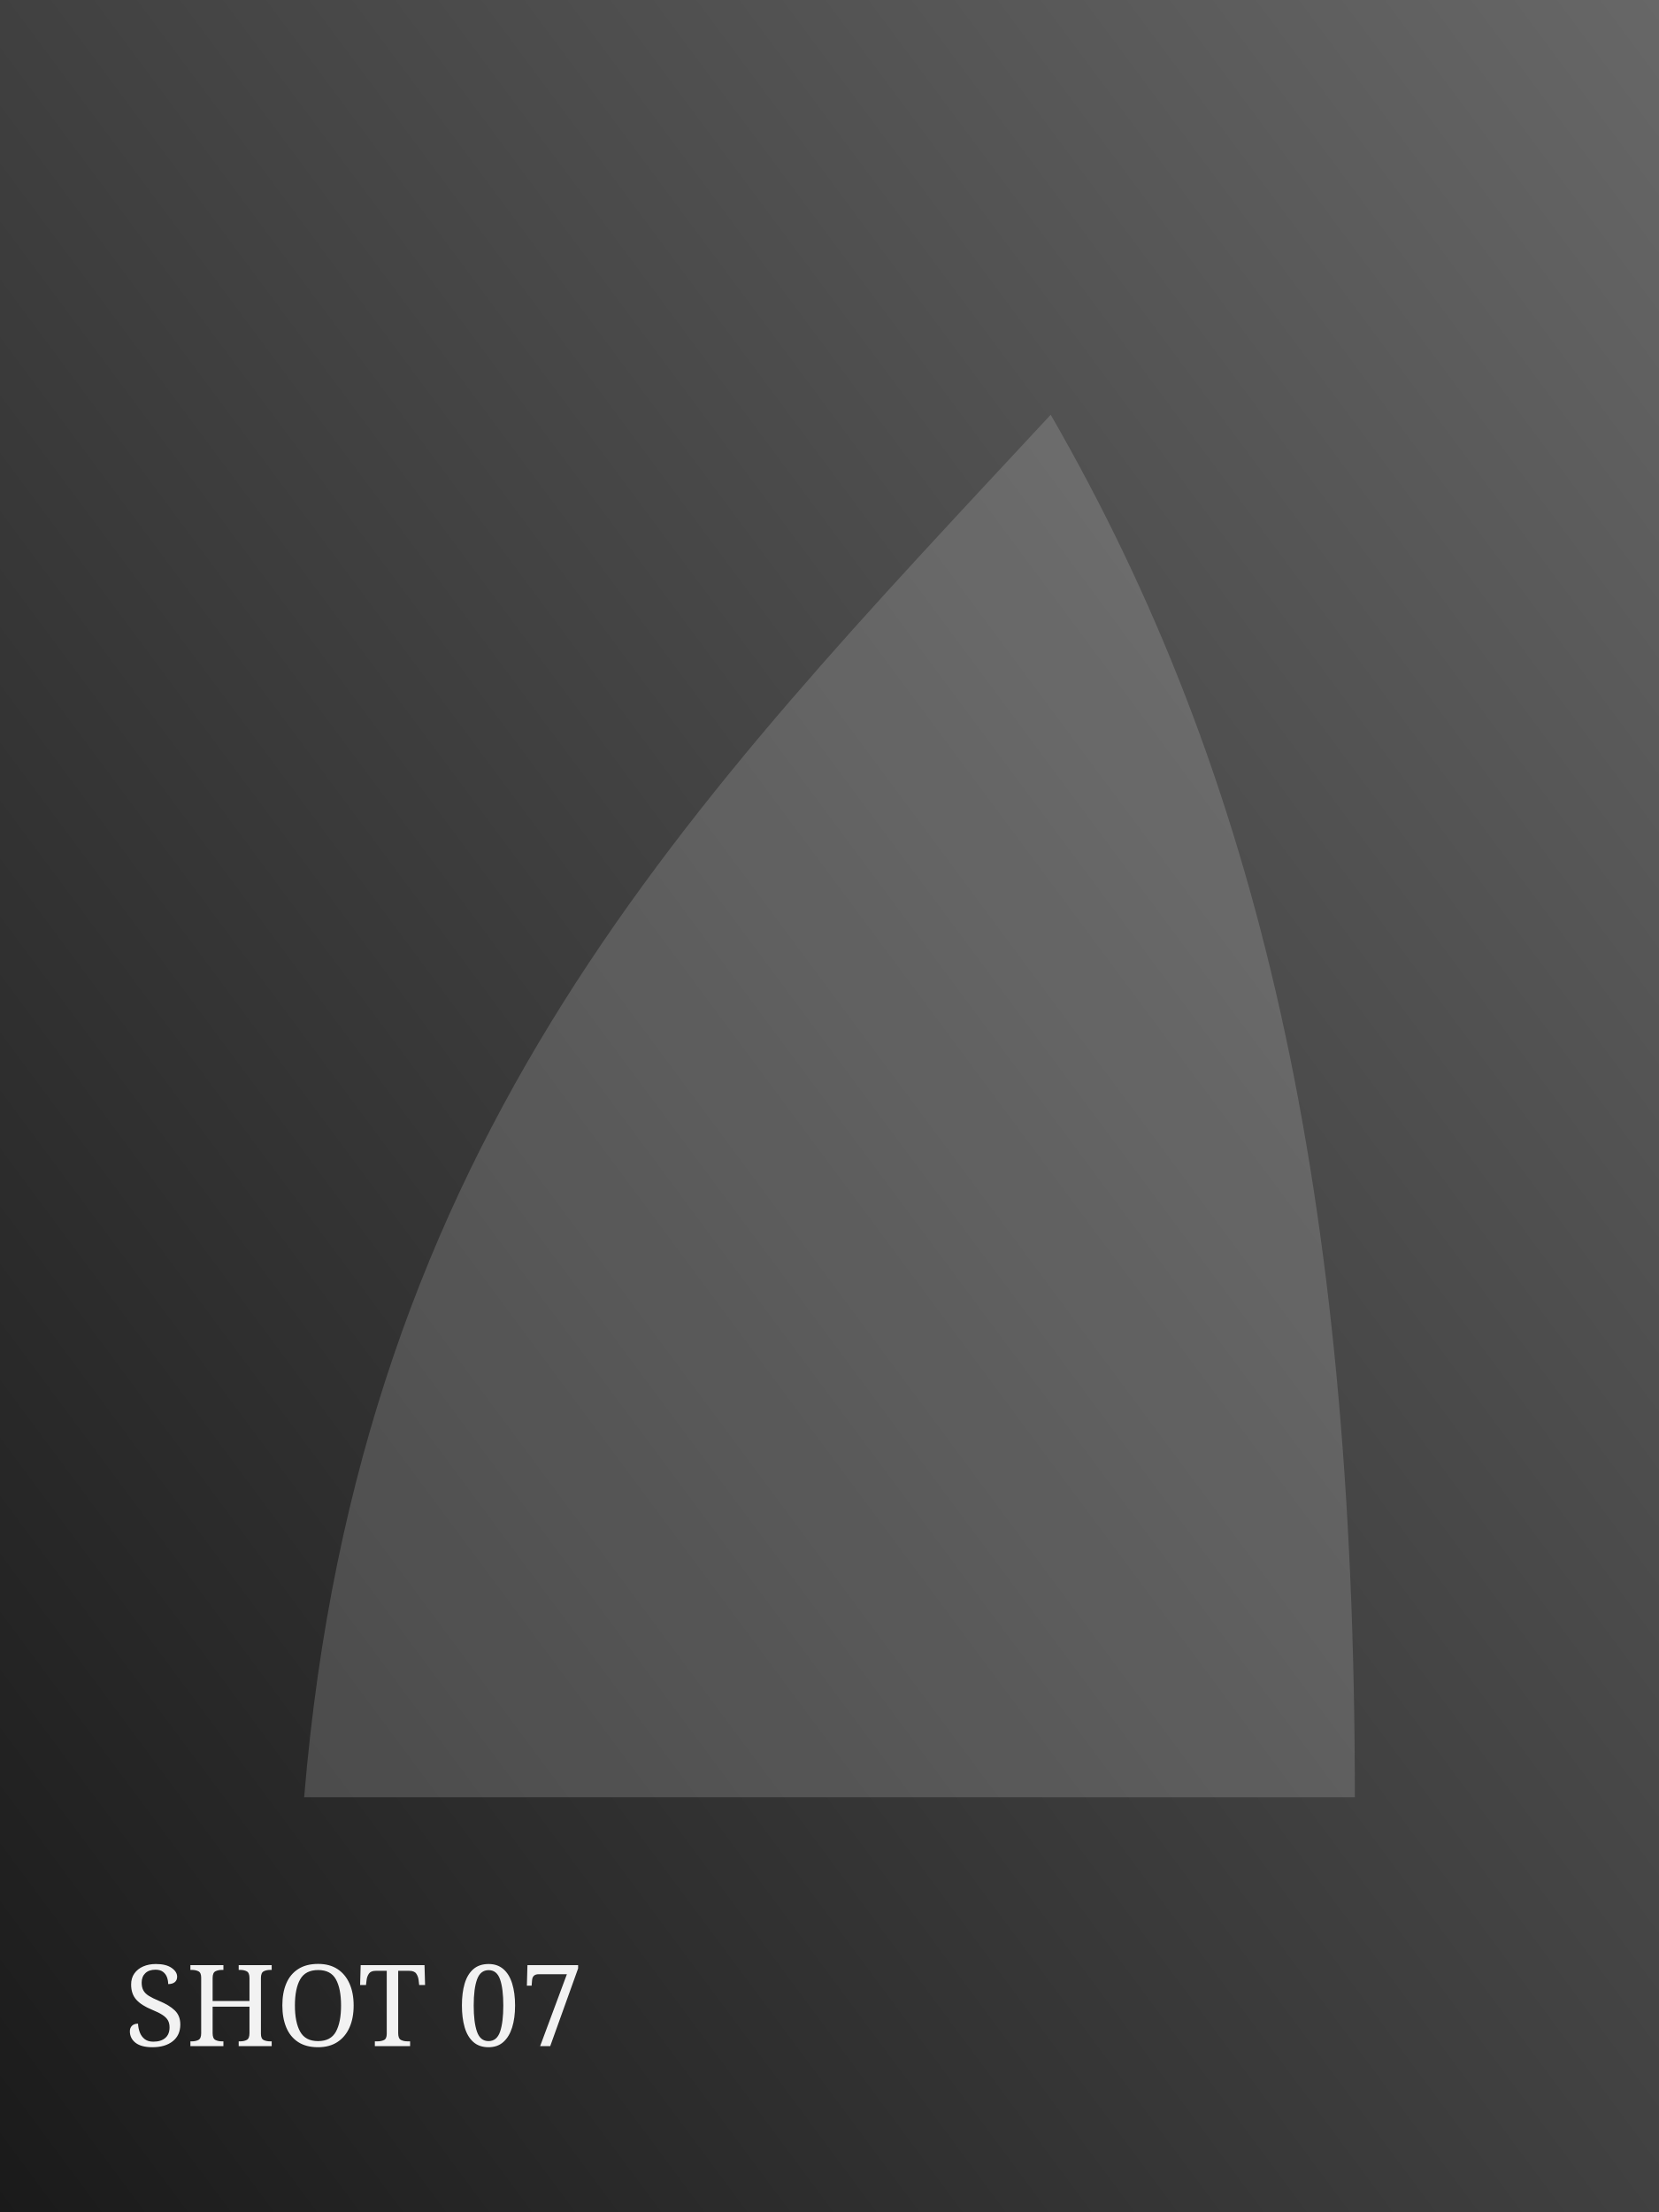
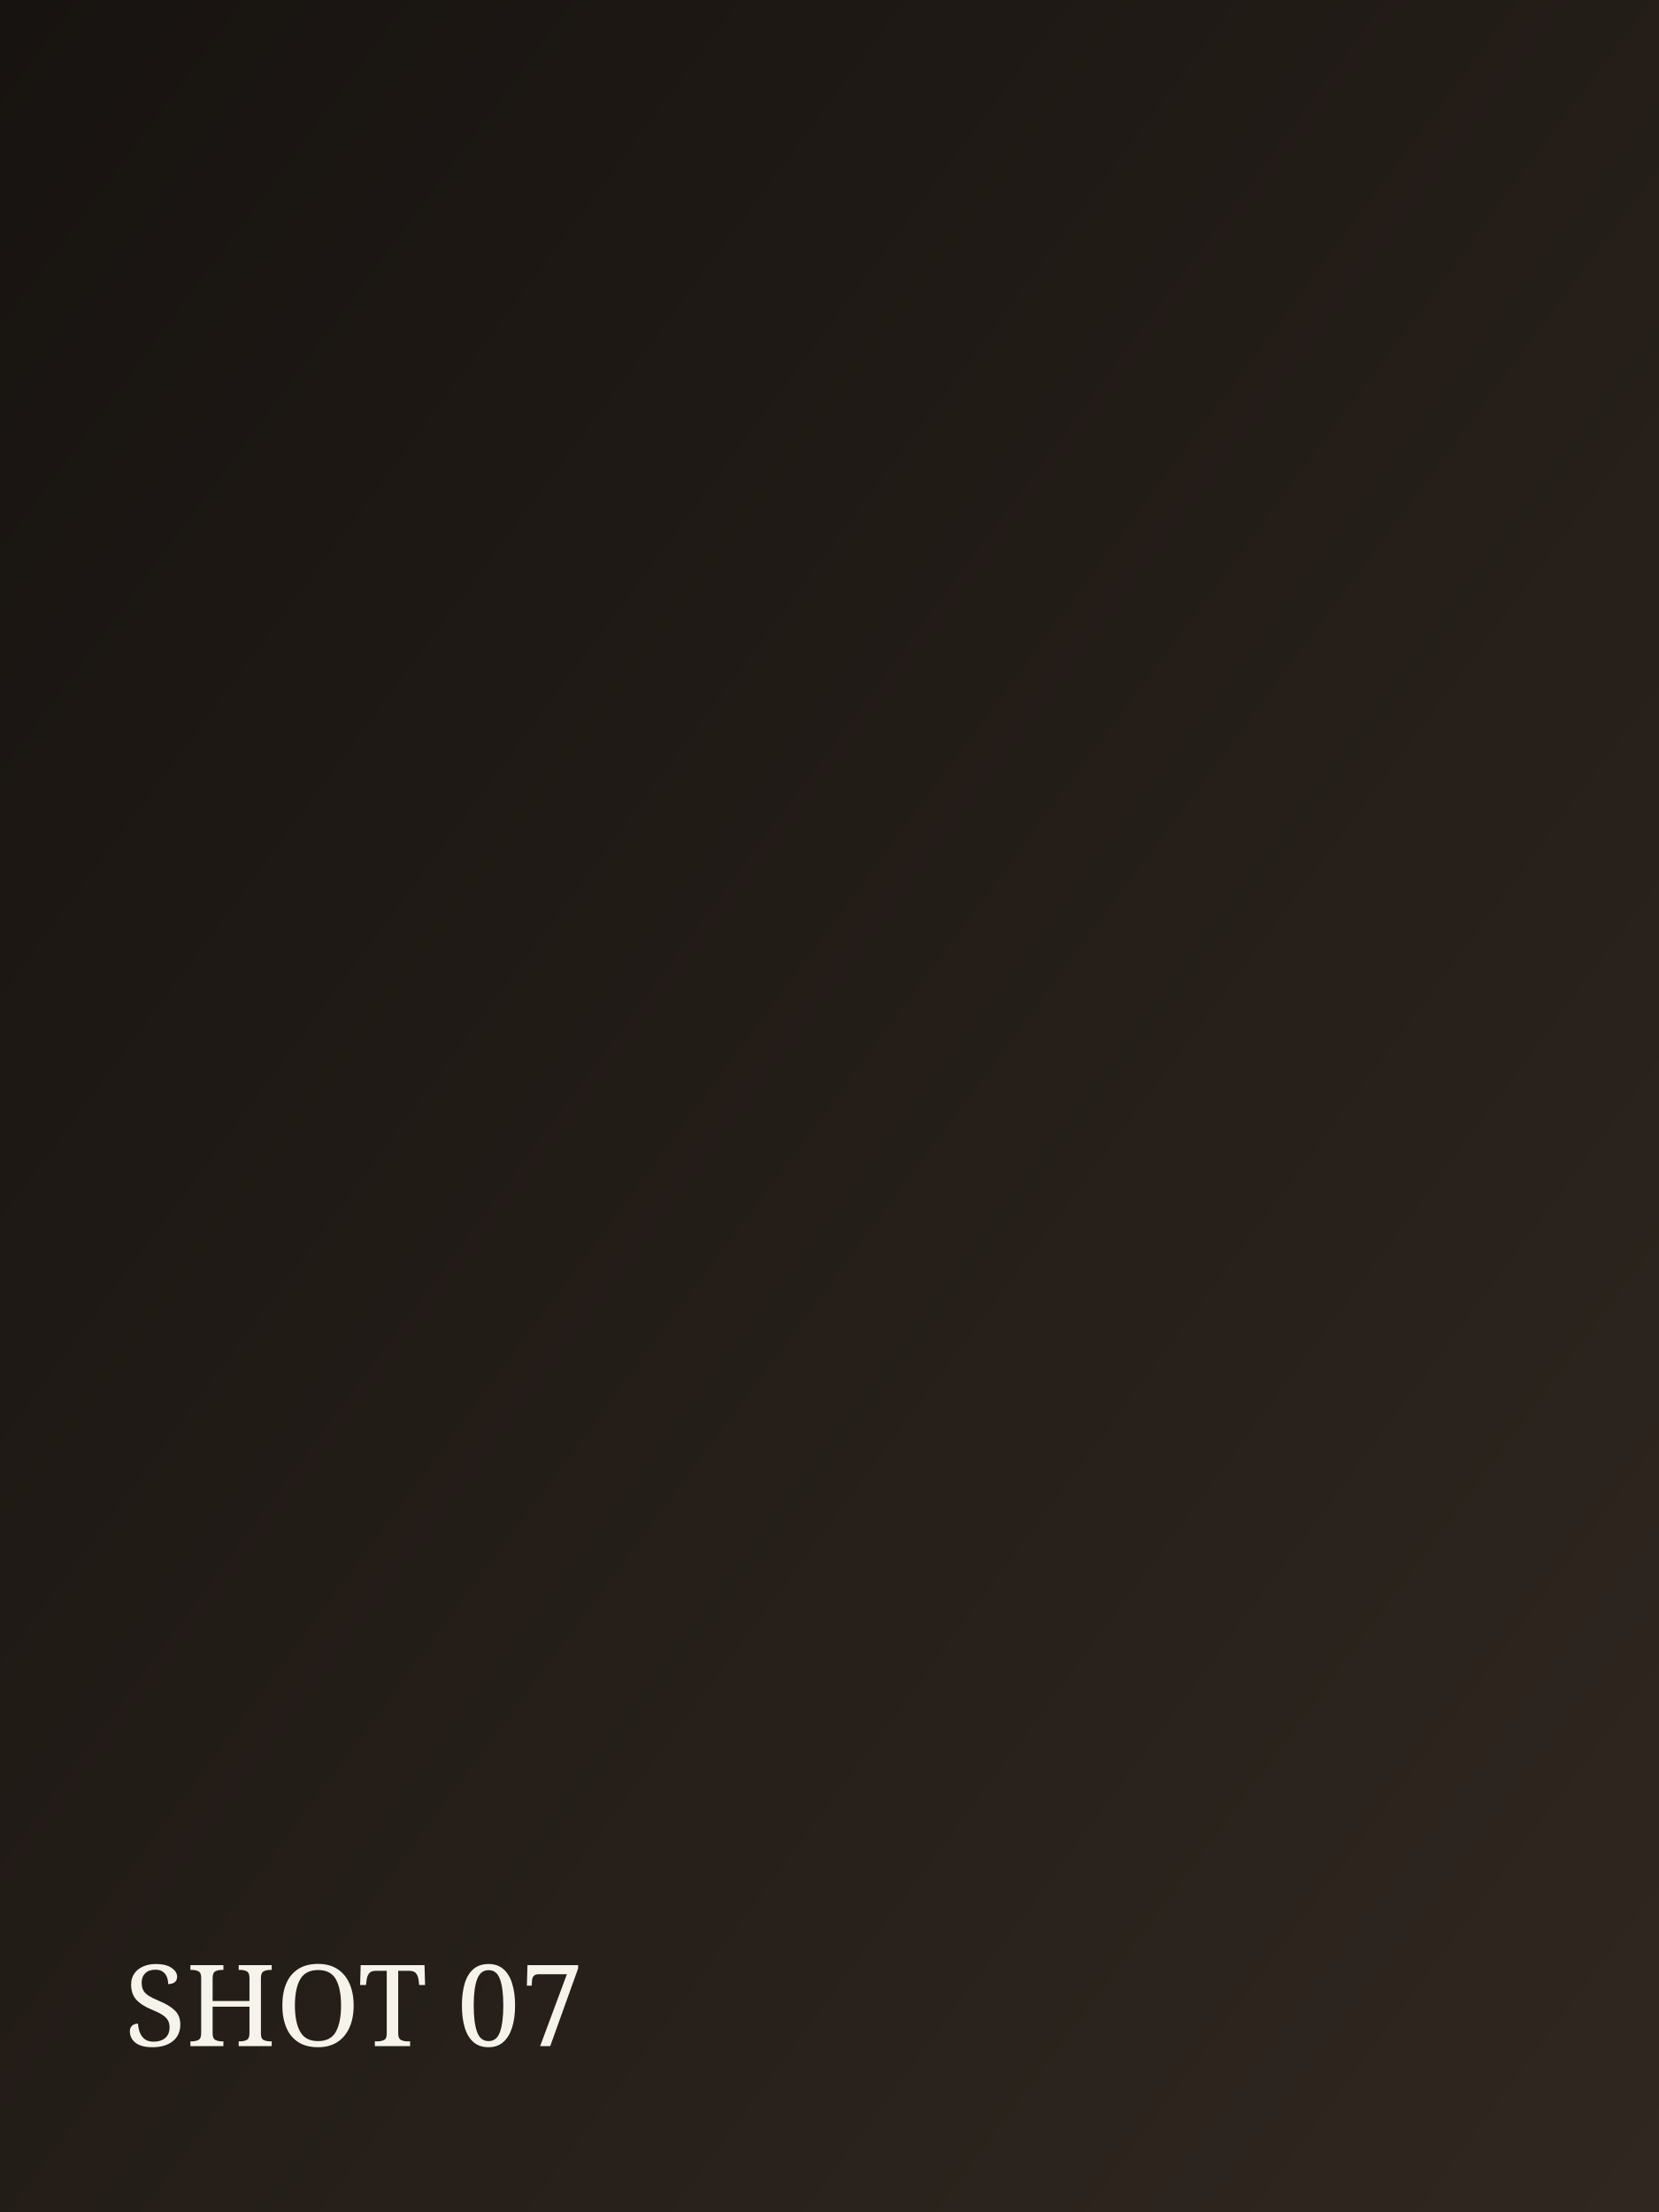
<svg xmlns="http://www.w3.org/2000/svg" viewBox="0 0 1200 1600">
  <defs>
-     <linearGradient id="g7" x1="0" y1="1" x2="1" y2="0">
-       <stop offset="0%" stop-color="#1a1a1a" />
-       <stop offset="100%" stop-color="#676767" />
+     <linearGradient id="g7" x1="0" y1="0" x2="1" y2="1">
+       <stop offset="0%" stop-color="#171310" />
+       <stop offset="100%" stop-color="#302720" />
    </linearGradient>
  </defs>
  <rect width="1200" height="1600" fill="url(#g7)" />
-   <path d="M220 1300C260 820 500 580 760 300C910 560 980 860 980 1300Z" fill="#d7d7d7" opacity="0.2" />
-   <text x="90" y="1480" fill="#f2f2f2" font-size="82" font-family="serif">SHOT 07</text>
+   <text x="90" y="1480" fill="#f6f3eb" font-size="82" font-family="serif">SHOT 07</text>
</svg>
